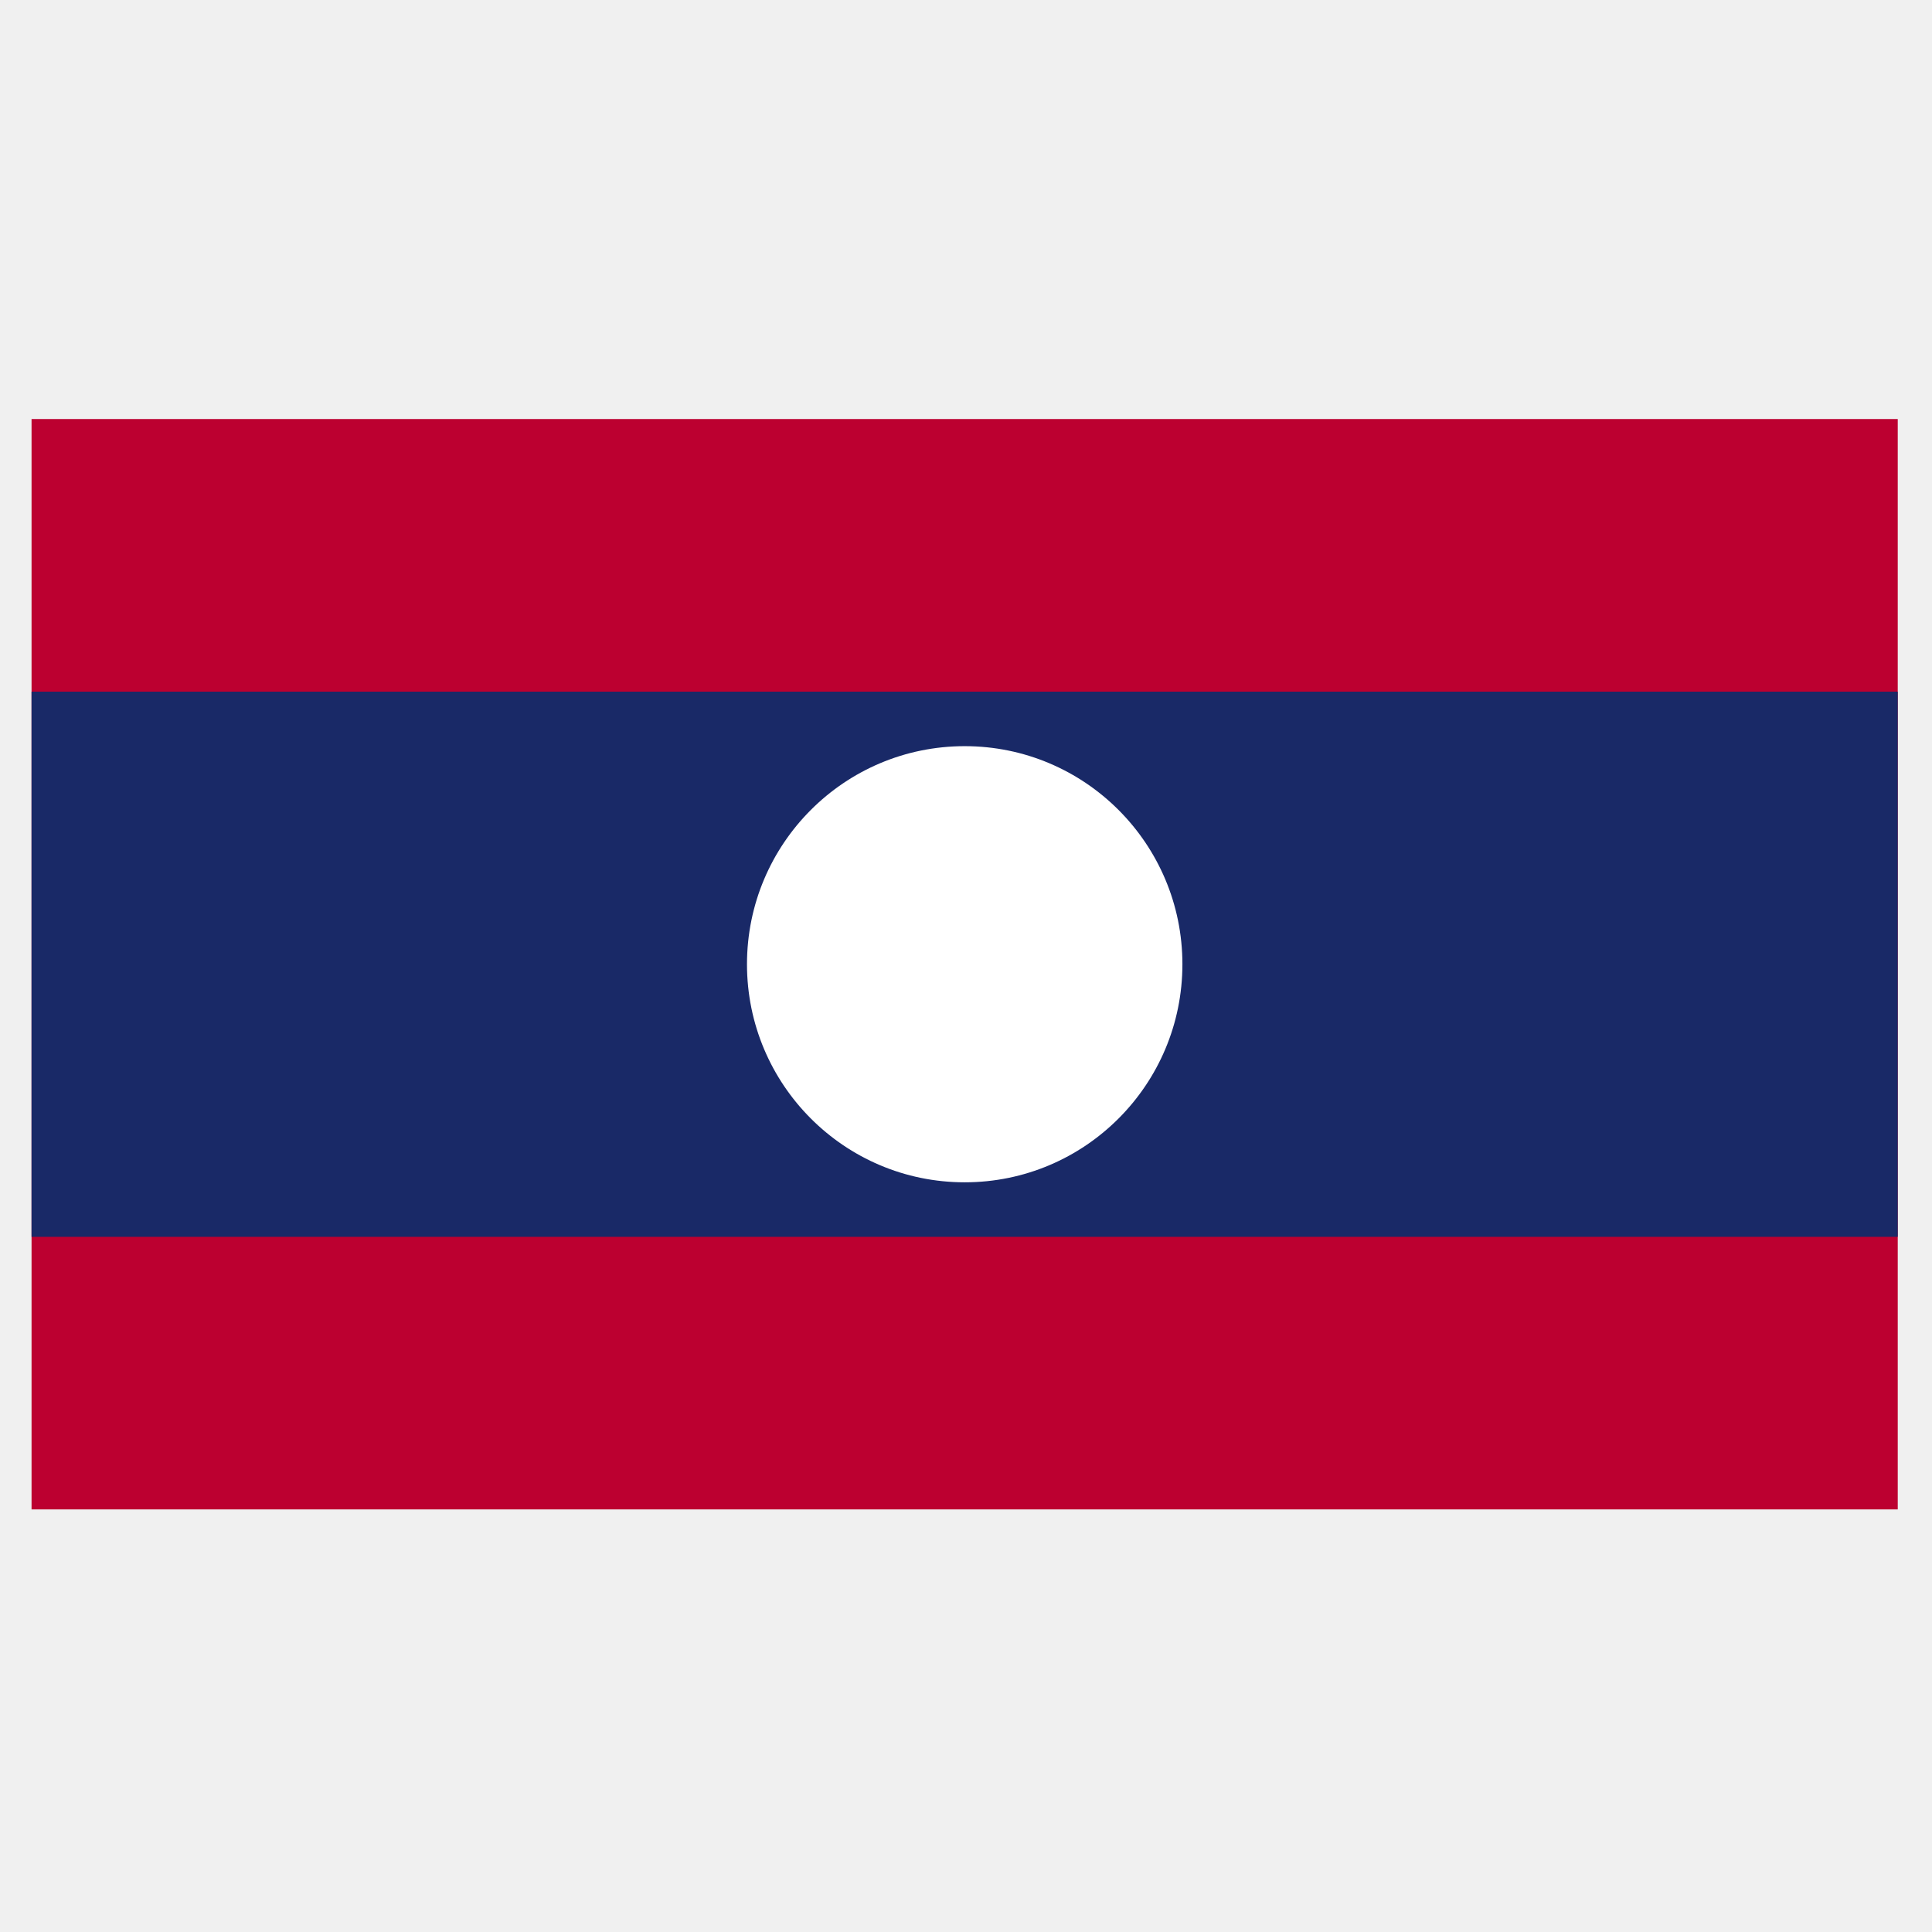
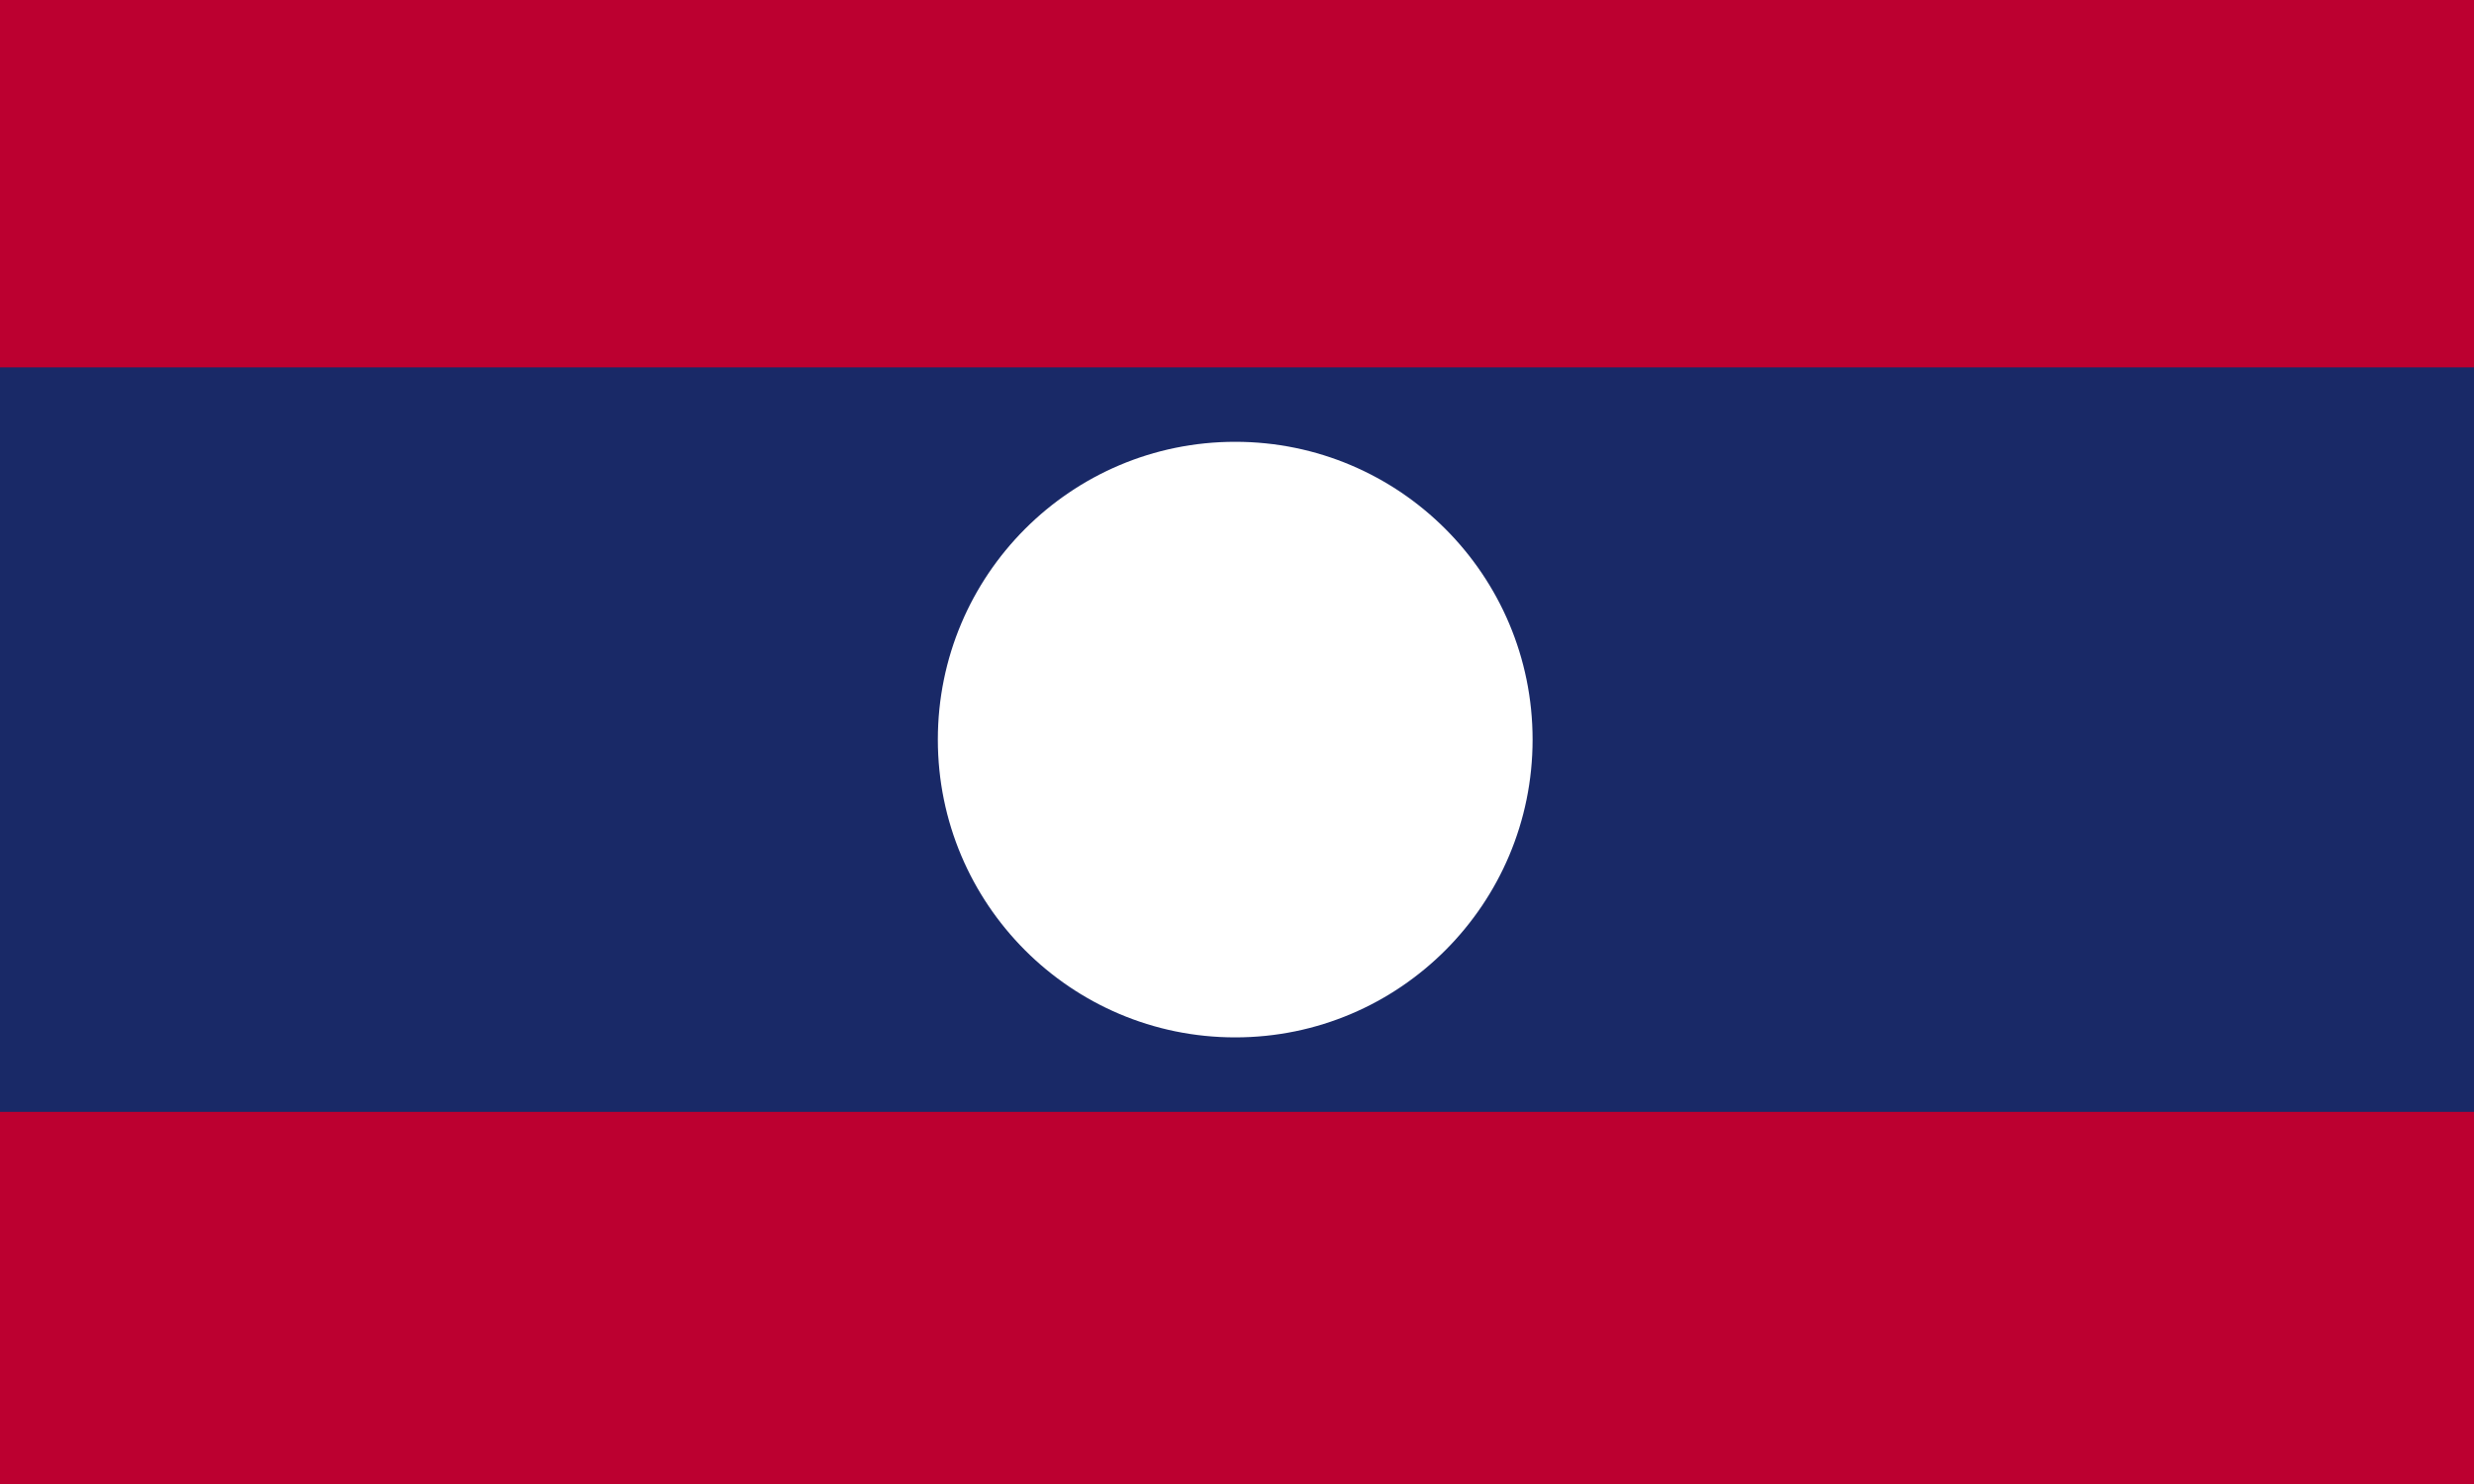
- <svg xmlns="http://www.w3.org/2000/svg" version="1.0" id="laos" x="0px" y="0px" viewBox="0 0 160 160" enable-background="new 0 0 160 160" xml:space="preserve">
+ <svg xmlns="http://www.w3.org/2000/svg" version="1.0" id="laos" x="0px" y="0px" viewBox="5 35 150 90" enable-background="new 0 0 160 160" xml:space="preserve">
  <g>
    <path id="_x34_" fill="#BC0030" d="M2.613,34.703h154.55v90.3H2.613L2.613,34.703z" />
  </g>
  <path fill="#192967" d="M2.613,57.28h154.55v45.15H2.613L2.613,57.28z" />
  <g>
    <path fill="#FFFFFF" d="M79.892,61.794c9.958,0,18.03,8.09,18.03,18.06c0,9.969-8.07,18.06-18.03,18.06   c-9.962,0-18.03-8.091-18.03-18.06C61.862,69.88,69.932,61.794,79.892,61.794" />
  </g>
</svg>
